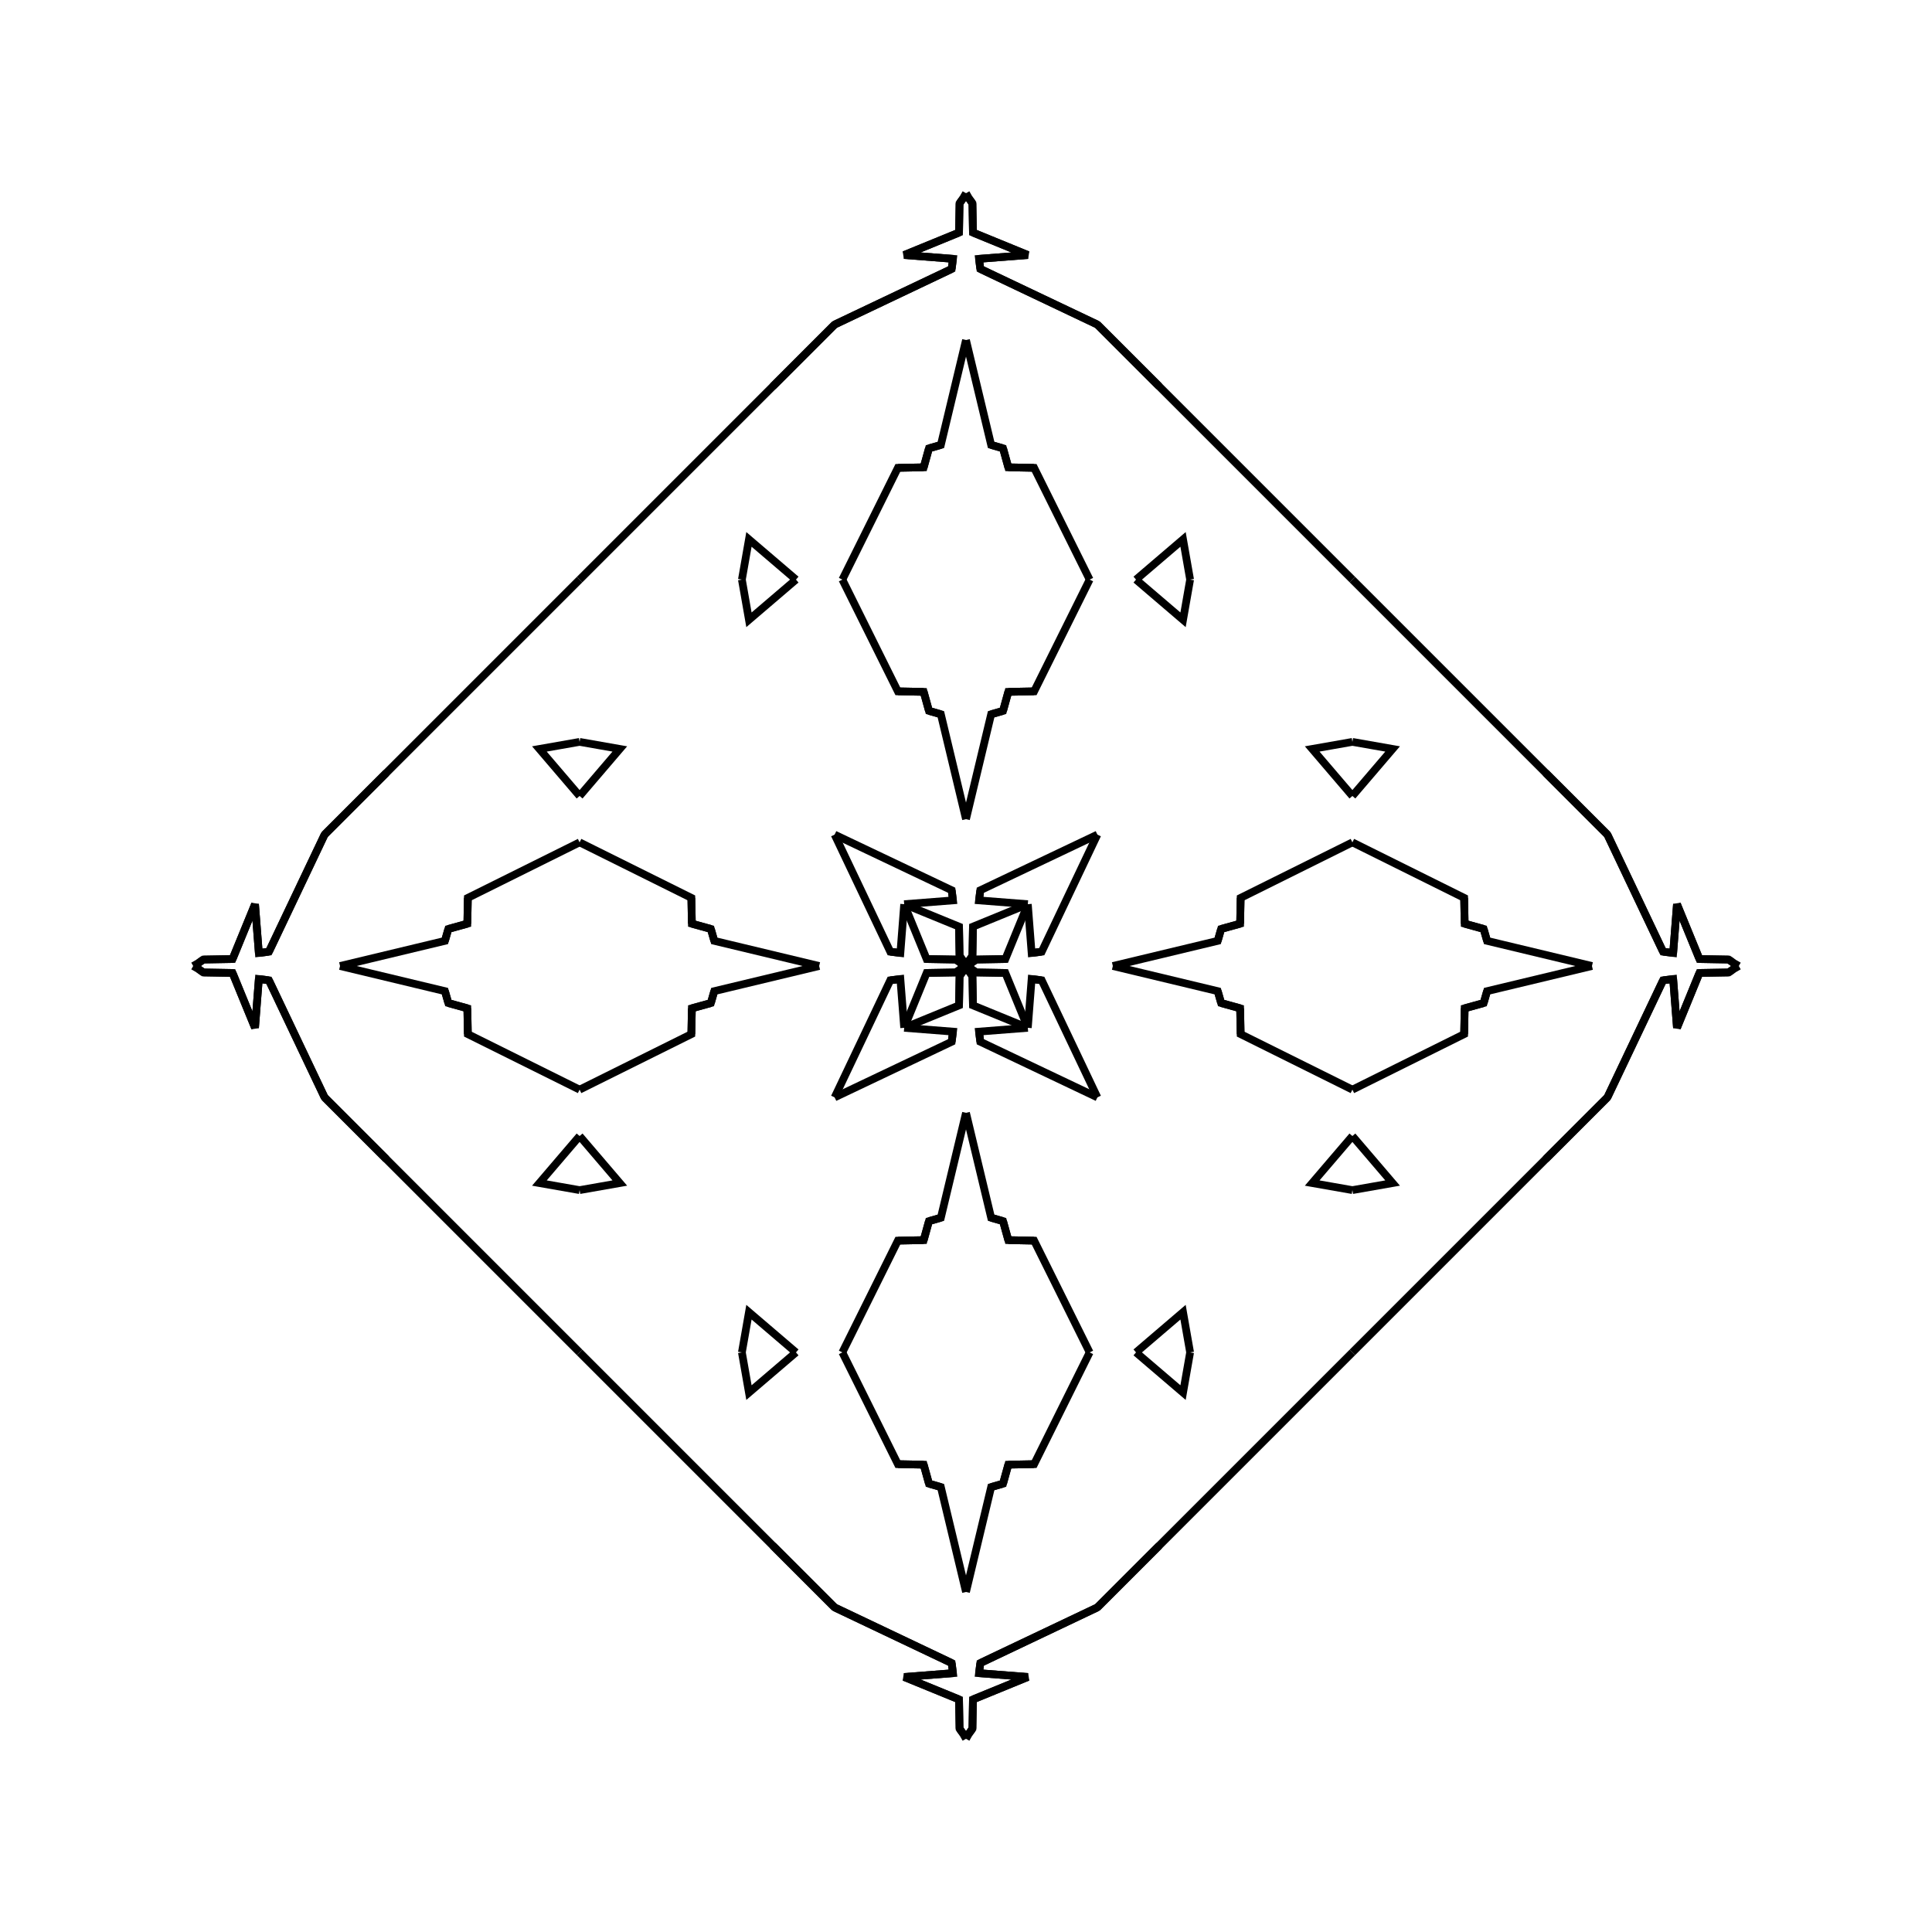
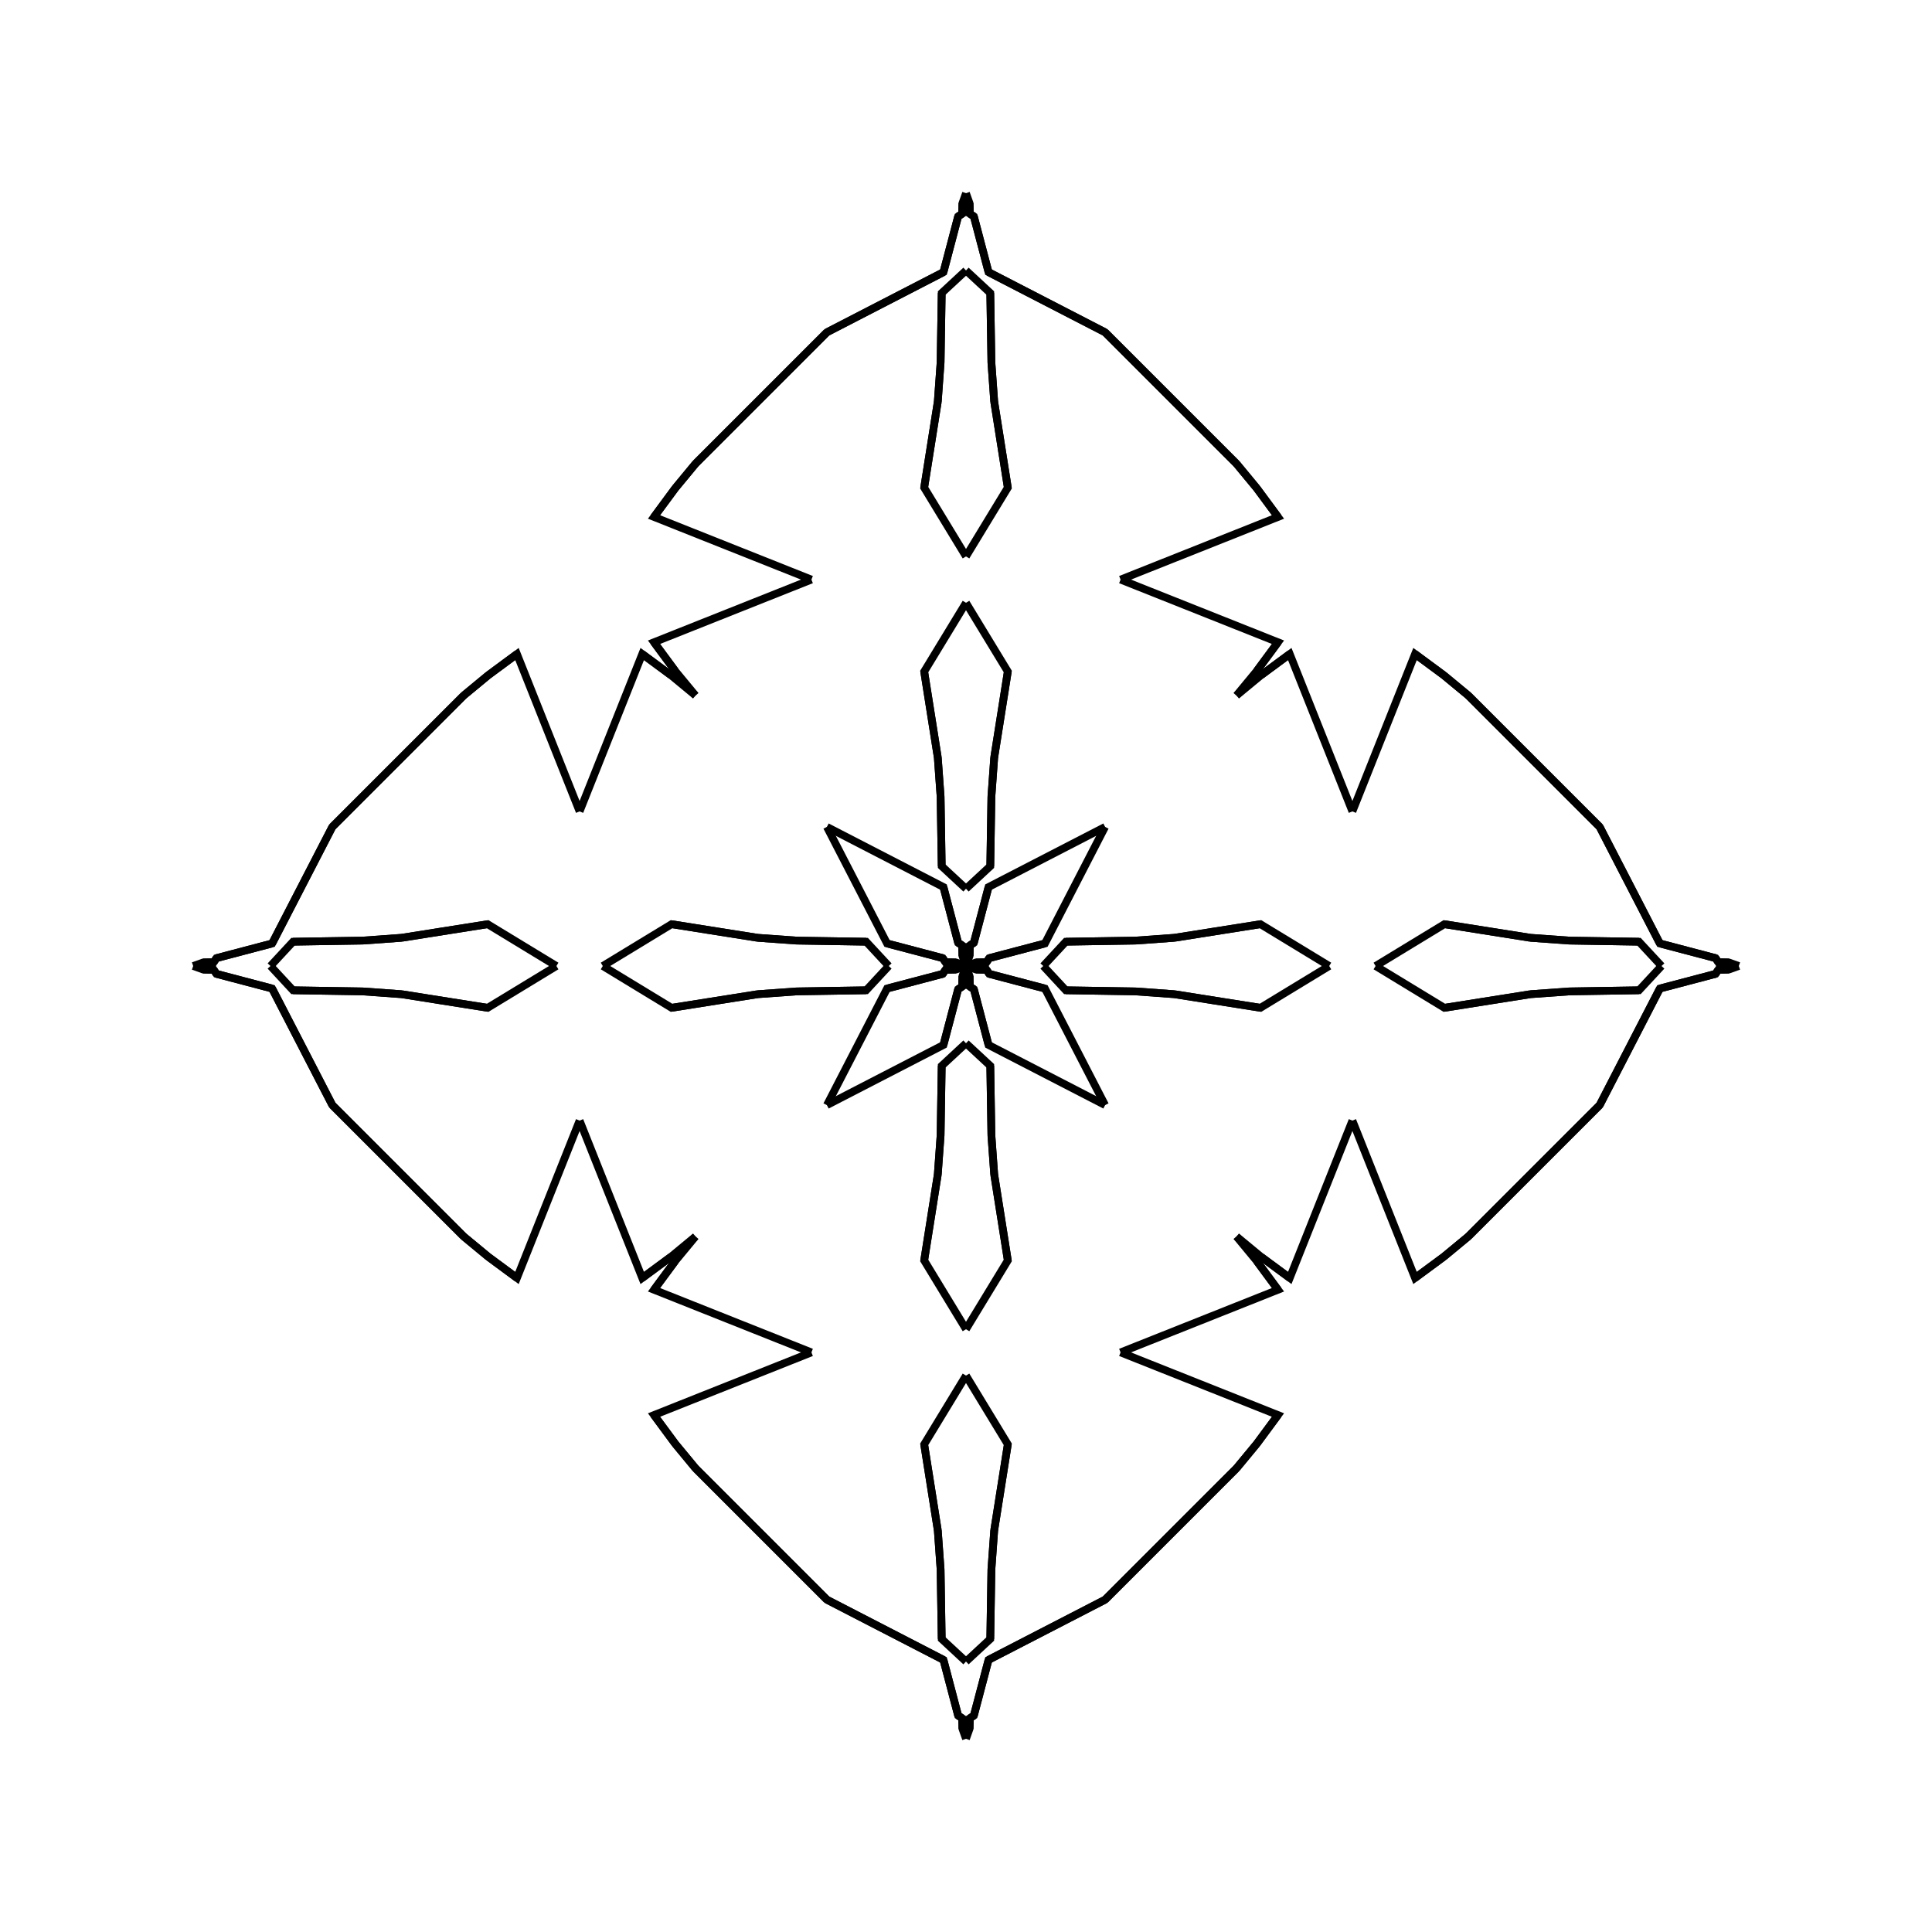
<svg xmlns="http://www.w3.org/2000/svg" width="250" height="250" viewBox="-125.0 -125.0 250 250">
  <defs>
</defs>
-   <path d="M19.0,-0.0 L32.573,-3.254 L33.016,-4.794" fill-opacity="0" stroke="black" stroke-width="1" />
-   <path d="M19.0,-0.0 L32.573,3.254 L33.016,4.794" fill-opacity="0" stroke="black" stroke-width="1" />
-   <path d="M32.573,-3.254 L33.016,-4.794 L35.473,-5.474" fill-opacity="0" stroke="black" stroke-width="1" />
-   <path d="M32.573,3.254 L33.016,4.794 L35.473,5.474" fill-opacity="0" stroke="black" stroke-width="1" />
-   <path d="M33.016,-4.794 L35.473,-5.474 L35.539,-8.816" fill-opacity="0" stroke="black" stroke-width="1" />
-   <path d="M33.016,4.794 L35.473,5.474 L35.539,8.816" fill-opacity="0" stroke="black" stroke-width="1" />
-   <path d="M35.473,-5.474 L35.539,-8.816 L50.0,-16.0" fill-opacity="0" stroke="black" stroke-width="1" />
-   <path d="M35.473,5.474 L35.539,8.816 L50.0,16.0" fill-opacity="0" stroke="black" stroke-width="1" />
-   <path d="M50.0,-22.0 L44.797,-28.086 L50.0,-29.0" fill-opacity="0" stroke="black" stroke-width="1" />
-   <path d="M50.0,22.0 L44.797,28.086 L50.0,29.0" fill-opacity="0" stroke="black" stroke-width="1" />
-   <path d="M50.0,50.0 L25.0,75.0 L17.0,83.0" fill-opacity="0" stroke="black" stroke-width="1" />
-   <path d="M50.0,-50.0 L25.0,-75.0 L17.0,-83.0" fill-opacity="0" stroke="black" stroke-width="1" />
-   <path d="M25.0,75.0 L17.0,83.0 L1.853,90.199" fill-opacity="0" stroke="black" stroke-width="1" />
-   <path d="M25.0,-75.0 L17.0,-83.0 L1.853,-90.199" fill-opacity="0" stroke="black" stroke-width="1" />
-   <path d="M17.0,-17.0 L9.801,-1.853 L8.492,-1.685" fill-opacity="0" stroke="black" stroke-width="1" />
-   <path d="M17.0,17.0 L9.801,1.853 L8.492,1.685" fill-opacity="0" stroke="black" stroke-width="1" />
-   <path d="M9.801,-1.853 L8.492,-1.685 L8.0,-8.0" fill-opacity="0" stroke="black" stroke-width="1" />
-   <path d="M9.801,1.853 L8.492,1.685 L8.0,8.0" fill-opacity="0" stroke="black" stroke-width="1" />
-   <path d="M1.685,91.508 L8.0,92.0 L0.901,94.906" fill-opacity="0" stroke="black" stroke-width="1" />
-   <path d="M1.685,-91.508 L8.0,-92.0 L0.901,-94.906" fill-opacity="0" stroke="black" stroke-width="1" />
-   <path d="M8.0,-8.0 L5.094,-0.901 L1.306,-0.834" fill-opacity="0" stroke="black" stroke-width="1" />
-   <path d="M8.0,8.0 L5.094,0.901 L1.306,0.834" fill-opacity="0" stroke="black" stroke-width="1" />
-   <path d="M5.094,-0.901 L1.306,-0.834 L0.731,-0.421" fill-opacity="0" stroke="black" stroke-width="1" />
-   <path d="M5.094,0.901 L1.306,0.834 L0.731,0.421" fill-opacity="0" stroke="black" stroke-width="1" />
-   <path d="M1.306,-0.834 L0.731,-0.421 L0.0,-0.0" fill-opacity="0" stroke="black" stroke-width="1" />
-   <path d="M1.306,0.834 L0.731,0.421 L0.0,-0.0" fill-opacity="0" stroke="black" stroke-width="1" />
-   <path d="M-19.0,-0.0 L-32.573,-3.254 L-33.016,-4.794" fill-opacity="0" stroke="black" stroke-width="1" />
-   <path d="M-19.0,-0.0 L-32.573,3.254 L-33.016,4.794" fill-opacity="0" stroke="black" stroke-width="1" />
-   <path d="M-32.573,-3.254 L-33.016,-4.794 L-35.473,-5.474" fill-opacity="0" stroke="black" stroke-width="1" />
-   <path d="M-32.573,3.254 L-33.016,4.794 L-35.473,5.474" fill-opacity="0" stroke="black" stroke-width="1" />
-   <path d="M-33.016,-4.794 L-35.473,-5.474 L-35.539,-8.816" fill-opacity="0" stroke="black" stroke-width="1" />
-   <path d="M-33.016,4.794 L-35.473,5.474 L-35.539,8.816" fill-opacity="0" stroke="black" stroke-width="1" />
-   <path d="M-35.473,-5.474 L-35.539,-8.816 L-50.0,-16.0" fill-opacity="0" stroke="black" stroke-width="1" />
-   <path d="M-35.473,5.474 L-35.539,8.816 L-50.0,16.0" fill-opacity="0" stroke="black" stroke-width="1" />
-   <path d="M-50.0,-22.0 L-44.797,-28.086 L-50.0,-29.0" fill-opacity="0" stroke="black" stroke-width="1" />
-   <path d="M-50.0,22.0 L-44.797,28.086 L-50.0,29.0" fill-opacity="0" stroke="black" stroke-width="1" />
-   <path d="M-50.0,50.0 L-25.0,75.0 L-17.0,83.0" fill-opacity="0" stroke="black" stroke-width="1" />
-   <path d="M-50.0,-50.0 L-25.0,-75.0 L-17.0,-83.0" fill-opacity="0" stroke="black" stroke-width="1" />
-   <path d="M-25.0,75.0 L-17.0,83.0 L-1.853,90.199" fill-opacity="0" stroke="black" stroke-width="1" />
-   <path d="M-25.0,-75.0 L-17.0,-83.0 L-1.853,-90.199" fill-opacity="0" stroke="black" stroke-width="1" />
-   <path d="M-17.0,-17.0 L-9.801,-1.853 L-8.492,-1.685" fill-opacity="0" stroke="black" stroke-width="1" />
-   <path d="M-17.0,17.0 L-9.801,1.853 L-8.492,1.685" fill-opacity="0" stroke="black" stroke-width="1" />
-   <path d="M-9.801,-1.853 L-8.492,-1.685 L-8.0,-8.0" fill-opacity="0" stroke="black" stroke-width="1" />
-   <path d="M-9.801,1.853 L-8.492,1.685 L-8.0,8.0" fill-opacity="0" stroke="black" stroke-width="1" />
-   <path d="M-1.685,91.508 L-8.0,92.0 L-0.901,94.906" fill-opacity="0" stroke="black" stroke-width="1" />
-   <path d="M-1.685,-91.508 L-8.0,-92.0 L-0.901,-94.906" fill-opacity="0" stroke="black" stroke-width="1" />
-   <path d="M-8.0,-8.0 L-5.094,-0.901 L-1.306,-0.834" fill-opacity="0" stroke="black" stroke-width="1" />
-   <path d="M-8.0,8.0 L-5.094,0.901 L-1.306,0.834" fill-opacity="0" stroke="black" stroke-width="1" />
-   <path d="M-5.094,-0.901 L-1.306,-0.834 L-0.731,-0.421" fill-opacity="0" stroke="black" stroke-width="1" />
-   <path d="M-5.094,0.901 L-1.306,0.834 L-0.731,0.421" fill-opacity="0" stroke="black" stroke-width="1" />
-   <path d="M-1.306,-0.834 L-0.731,-0.421 L0.0,-0.0" fill-opacity="0" stroke="black" stroke-width="1" />
-   <path d="M-1.306,0.834 L-0.731,0.421 L0.0,-0.0" fill-opacity="0" stroke="black" stroke-width="1" />
-   <path d="M81.0,-0.0 L67.427,3.254 L66.984,4.794" fill-opacity="0" stroke="black" stroke-width="1" />
-   <path d="M81.0,-0.0 L67.427,-3.254 L66.984,-4.794" fill-opacity="0" stroke="black" stroke-width="1" />
-   <path d="M67.427,3.254 L66.984,4.794 L64.527,5.474" fill-opacity="0" stroke="black" stroke-width="1" />
-   <path d="M67.427,-3.254 L66.984,-4.794 L64.527,-5.474" fill-opacity="0" stroke="black" stroke-width="1" />
-   <path d="M66.984,4.794 L64.527,5.474 L64.461,8.816" fill-opacity="0" stroke="black" stroke-width="1" />
-   <path d="M66.984,-4.794 L64.527,-5.474 L64.461,-8.816" fill-opacity="0" stroke="black" stroke-width="1" />
-   <path d="M64.527,5.474 L64.461,8.816 L50.0,16.0" fill-opacity="0" stroke="black" stroke-width="1" />
-   <path d="M64.527,-5.474 L64.461,-8.816 L50.0,-16.0" fill-opacity="0" stroke="black" stroke-width="1" />
-   <path d="M50.0,22.0 L55.203,28.086 L50.0,29.0" fill-opacity="0" stroke="black" stroke-width="1" />
-   <path d="M50.0,-22.0 L55.203,-28.086 L50.0,-29.0" fill-opacity="0" stroke="black" stroke-width="1" />
-   <path d="M50.0,50.0 L75.0,25.0 L83.0,17.0" fill-opacity="0" stroke="black" stroke-width="1" />
-   <path d="M50.0,-50.0 L75.0,-25.0 L83.0,-17.0" fill-opacity="0" stroke="black" stroke-width="1" />
-   <path d="M75.0,25.0 L83.0,17.0 L90.199,1.853" fill-opacity="0" stroke="black" stroke-width="1" />
-   <path d="M75.0,-25.0 L83.0,-17.0 L90.199,-1.853" fill-opacity="0" stroke="black" stroke-width="1" />
-   <path d="M83.0,17.0 L90.199,1.853 L91.508,1.685" fill-opacity="0" stroke="black" stroke-width="1" />
-   <path d="M83.0,-17.0 L90.199,-1.853 L91.508,-1.685" fill-opacity="0" stroke="black" stroke-width="1" />
-   <path d="M90.199,1.853 L91.508,1.685 L92.0,8.0" fill-opacity="0" stroke="black" stroke-width="1" />
-   <path d="M90.199,-1.853 L91.508,-1.685 L92.0,-8.0" fill-opacity="0" stroke="black" stroke-width="1" />
-   <path d="M91.508,1.685 L92.0,8.0 L94.906,0.901" fill-opacity="0" stroke="black" stroke-width="1" />
-   <path d="M91.508,-1.685 L92.0,-8.0 L94.906,-0.901" fill-opacity="0" stroke="black" stroke-width="1" />
-   <path d="M92.0,8.0 L94.906,0.901 L98.694,0.834" fill-opacity="0" stroke="black" stroke-width="1" />
-   <path d="M92.0,-8.0 L94.906,-0.901 L98.694,-0.834" fill-opacity="0" stroke="black" stroke-width="1" />
-   <path d="M94.906,0.901 L98.694,0.834 L99.269,0.421" fill-opacity="0" stroke="black" stroke-width="1" />
-   <path d="M94.906,-0.901 L98.694,-0.834 L99.269,-0.421" fill-opacity="0" stroke="black" stroke-width="1" />
-   <path d="M98.694,0.834 L99.269,0.421 L100.0,-0.0" fill-opacity="0" stroke="black" stroke-width="1" />
-   <path d="M98.694,-0.834 L99.269,-0.421 L100.0,-0.0" fill-opacity="0" stroke="black" stroke-width="1" />
-   <path d="M0.0,-19.0 L3.254,-32.573 L4.794,-33.016" fill-opacity="0" stroke="black" stroke-width="1" />
-   <path d="M0.0,19.0 L3.254,32.573 L4.794,33.016" fill-opacity="0" stroke="black" stroke-width="1" />
-   <path d="M0.0,81.0 L3.254,67.427 L4.794,66.984" fill-opacity="0" stroke="black" stroke-width="1" />
-   <path d="M0.0,-81.0 L3.254,-67.427 L4.794,-66.984" fill-opacity="0" stroke="black" stroke-width="1" />
-   <path d="M3.254,-32.573 L4.794,-33.016 L5.474,-35.473" fill-opacity="0" stroke="black" stroke-width="1" />
-   <path d="M3.254,32.573 L4.794,33.016 L5.474,35.473" fill-opacity="0" stroke="black" stroke-width="1" />
-   <path d="M3.254,67.427 L4.794,66.984 L5.474,64.527" fill-opacity="0" stroke="black" stroke-width="1" />
-   <path d="M3.254,-67.427 L4.794,-66.984 L5.474,-64.527" fill-opacity="0" stroke="black" stroke-width="1" />
-   <path d="M4.794,-33.016 L5.474,-35.473 L8.816,-35.539" fill-opacity="0" stroke="black" stroke-width="1" />
-   <path d="M4.794,33.016 L5.474,35.473 L8.816,35.539" fill-opacity="0" stroke="black" stroke-width="1" />
-   <path d="M4.794,66.984 L5.474,64.527 L8.816,64.461" fill-opacity="0" stroke="black" stroke-width="1" />
-   <path d="M4.794,-66.984 L5.474,-64.527 L8.816,-64.461" fill-opacity="0" stroke="black" stroke-width="1" />
-   <path d="M5.474,-35.473 L8.816,-35.539 L16.0,-50.0" fill-opacity="0" stroke="black" stroke-width="1" />
-   <path d="M5.474,35.473 L8.816,35.539 L16.0,50.0" fill-opacity="0" stroke="black" stroke-width="1" />
-   <path d="M5.474,64.527 L8.816,64.461 L16.0,50.0" fill-opacity="0" stroke="black" stroke-width="1" />
-   <path d="M5.474,-64.527 L8.816,-64.461 L16.0,-50.0" fill-opacity="0" stroke="black" stroke-width="1" />
-   <path d="M22.0,-50.0 L28.086,-44.797 L29.0,-50.0" fill-opacity="0" stroke="black" stroke-width="1" />
-   <path d="M22.0,50.0 L28.086,44.797 L29.0,50.0" fill-opacity="0" stroke="black" stroke-width="1" />
-   <path d="M22.0,50.0 L28.086,55.203 L29.0,50.0" fill-opacity="0" stroke="black" stroke-width="1" />
-   <path d="M22.0,-50.0 L28.086,-55.203 L29.0,-50.0" fill-opacity="0" stroke="black" stroke-width="1" />
-   <path d="M17.0,-17.0 L1.853,-9.801 L1.685,-8.492" fill-opacity="0" stroke="black" stroke-width="1" />
-   <path d="M17.0,17.0 L1.853,9.801 L1.685,8.492" fill-opacity="0" stroke="black" stroke-width="1" />
-   <path d="M17.0,83.0 L1.853,90.199 L1.685,91.508" fill-opacity="0" stroke="black" stroke-width="1" />
-   <path d="M17.0,-83.0 L1.853,-90.199 L1.685,-91.508" fill-opacity="0" stroke="black" stroke-width="1" />
-   <path d="M1.853,-9.801 L1.685,-8.492 L8.0,-8.0" fill-opacity="0" stroke="black" stroke-width="1" />
-   <path d="M1.853,9.801 L1.685,8.492 L8.0,8.0" fill-opacity="0" stroke="black" stroke-width="1" />
-   <path d="M1.853,90.199 L1.685,91.508 L8.0,92.0" fill-opacity="0" stroke="black" stroke-width="1" />
-   <path d="M1.853,-90.199 L1.685,-91.508 L8.0,-92.0" fill-opacity="0" stroke="black" stroke-width="1" />
-   <path d="M8.0,-8.0 L0.901,-5.094 L0.834,-1.306" fill-opacity="0" stroke="black" stroke-width="1" />
-   <path d="M8.0,8.0 L0.901,5.094 L0.834,1.306" fill-opacity="0" stroke="black" stroke-width="1" />
-   <path d="M8.0,92.0 L0.901,94.906 L0.834,98.694" fill-opacity="0" stroke="black" stroke-width="1" />
-   <path d="M8.0,-92.0 L0.901,-94.906 L0.834,-98.694" fill-opacity="0" stroke="black" stroke-width="1" />
-   <path d="M0.901,-5.094 L0.834,-1.306 L0.421,-0.731" fill-opacity="0" stroke="black" stroke-width="1" />
-   <path d="M0.901,5.094 L0.834,1.306 L0.421,0.731" fill-opacity="0" stroke="black" stroke-width="1" />
-   <path d="M0.901,94.906 L0.834,98.694 L0.421,99.269" fill-opacity="0" stroke="black" stroke-width="1" />
-   <path d="M0.901,-94.906 L0.834,-98.694 L0.421,-99.269" fill-opacity="0" stroke="black" stroke-width="1" />
-   <path d="M0.834,-1.306 L0.421,-0.731 L0.0,-0.0" fill-opacity="0" stroke="black" stroke-width="1" />
-   <path d="M0.834,1.306 L0.421,0.731 L0.0,-0.0" fill-opacity="0" stroke="black" stroke-width="1" />
-   <path d="M0.834,98.694 L0.421,99.269 L0.0,100.0" fill-opacity="0" stroke="black" stroke-width="1" />
-   <path d="M0.834,-98.694 L0.421,-99.269 L0.0,-100.0" fill-opacity="0" stroke="black" stroke-width="1" />
-   <path d="M0.0,81.0 L-3.254,67.427 L-4.794,66.984" fill-opacity="0" stroke="black" stroke-width="1" />
-   <path d="M0.0,-19.0 L-3.254,-32.573 L-4.794,-33.016" fill-opacity="0" stroke="black" stroke-width="1" />
-   <path d="M0.0,19.0 L-3.254,32.573 L-4.794,33.016" fill-opacity="0" stroke="black" stroke-width="1" />
-   <path d="M0.0,-81.0 L-3.254,-67.427 L-4.794,-66.984" fill-opacity="0" stroke="black" stroke-width="1" />
-   <path d="M-3.254,67.427 L-4.794,66.984 L-5.474,64.527" fill-opacity="0" stroke="black" stroke-width="1" />
-   <path d="M-3.254,-32.573 L-4.794,-33.016 L-5.474,-35.473" fill-opacity="0" stroke="black" stroke-width="1" />
-   <path d="M-3.254,32.573 L-4.794,33.016 L-5.474,35.473" fill-opacity="0" stroke="black" stroke-width="1" />
-   <path d="M-3.254,-67.427 L-4.794,-66.984 L-5.474,-64.527" fill-opacity="0" stroke="black" stroke-width="1" />
-   <path d="M-4.794,66.984 L-5.474,64.527 L-8.816,64.461" fill-opacity="0" stroke="black" stroke-width="1" />
-   <path d="M-4.794,-33.016 L-5.474,-35.473 L-8.816,-35.539" fill-opacity="0" stroke="black" stroke-width="1" />
-   <path d="M-4.794,33.016 L-5.474,35.473 L-8.816,35.539" fill-opacity="0" stroke="black" stroke-width="1" />
-   <path d="M-4.794,-66.984 L-5.474,-64.527 L-8.816,-64.461" fill-opacity="0" stroke="black" stroke-width="1" />
-   <path d="M-5.474,64.527 L-8.816,64.461 L-16.0,50.0" fill-opacity="0" stroke="black" stroke-width="1" />
-   <path d="M-5.474,-35.473 L-8.816,-35.539 L-16.0,-50.0" fill-opacity="0" stroke="black" stroke-width="1" />
-   <path d="M-5.474,35.473 L-8.816,35.539 L-16.0,50.0" fill-opacity="0" stroke="black" stroke-width="1" />
-   <path d="M-5.474,-64.527 L-8.816,-64.461 L-16.0,-50.0" fill-opacity="0" stroke="black" stroke-width="1" />
-   <path d="M-22.0,50.0 L-28.086,55.203 L-29.0,50.0" fill-opacity="0" stroke="black" stroke-width="1" />
-   <path d="M-22.0,-50.0 L-28.086,-44.797 L-29.0,-50.0" fill-opacity="0" stroke="black" stroke-width="1" />
-   <path d="M-22.0,50.0 L-28.086,44.797 L-29.0,50.0" fill-opacity="0" stroke="black" stroke-width="1" />
-   <path d="M-22.0,-50.0 L-28.086,-55.203 L-29.0,-50.0" fill-opacity="0" stroke="black" stroke-width="1" />
-   <path d="M-17.0,83.0 L-1.853,90.199 L-1.685,91.508" fill-opacity="0" stroke="black" stroke-width="1" />
-   <path d="M-17.0,-17.0 L-1.853,-9.801 L-1.685,-8.492" fill-opacity="0" stroke="black" stroke-width="1" />
-   <path d="M-17.0,17.0 L-1.853,9.801 L-1.685,8.492" fill-opacity="0" stroke="black" stroke-width="1" />
-   <path d="M-17.0,-83.0 L-1.853,-90.199 L-1.685,-91.508" fill-opacity="0" stroke="black" stroke-width="1" />
-   <path d="M-1.853,90.199 L-1.685,91.508 L-8.0,92.0" fill-opacity="0" stroke="black" stroke-width="1" />
-   <path d="M-1.853,-9.801 L-1.685,-8.492 L-8.0,-8.0" fill-opacity="0" stroke="black" stroke-width="1" />
-   <path d="M-1.853,9.801 L-1.685,8.492 L-8.0,8.0" fill-opacity="0" stroke="black" stroke-width="1" />
-   <path d="M-1.853,-90.199 L-1.685,-91.508 L-8.0,-92.0" fill-opacity="0" stroke="black" stroke-width="1" />
-   <path d="M-8.0,92.0 L-0.901,94.906 L-0.834,98.694" fill-opacity="0" stroke="black" stroke-width="1" />
-   <path d="M-8.0,-8.0 L-0.901,-5.094 L-0.834,-1.306" fill-opacity="0" stroke="black" stroke-width="1" />
-   <path d="M-8.0,8.0 L-0.901,5.094 L-0.834,1.306" fill-opacity="0" stroke="black" stroke-width="1" />
-   <path d="M-8.0,-92.0 L-0.901,-94.906 L-0.834,-98.694" fill-opacity="0" stroke="black" stroke-width="1" />
-   <path d="M-0.901,94.906 L-0.834,98.694 L-0.421,99.269" fill-opacity="0" stroke="black" stroke-width="1" />
-   <path d="M-0.901,-5.094 L-0.834,-1.306 L-0.421,-0.731" fill-opacity="0" stroke="black" stroke-width="1" />
-   <path d="M-0.901,5.094 L-0.834,1.306 L-0.421,0.731" fill-opacity="0" stroke="black" stroke-width="1" />
-   <path d="M-0.901,-94.906 L-0.834,-98.694 L-0.421,-99.269" fill-opacity="0" stroke="black" stroke-width="1" />
-   <path d="M-0.834,98.694 L-0.421,99.269 L0.0,100.0" fill-opacity="0" stroke="black" stroke-width="1" />
-   <path d="M-0.834,-1.306 L-0.421,-0.731 L0.0,-0.0" fill-opacity="0" stroke="black" stroke-width="1" />
-   <path d="M-0.834,1.306 L-0.421,0.731 L0.0,-0.0" fill-opacity="0" stroke="black" stroke-width="1" />
-   <path d="M-0.834,-98.694 L-0.421,-99.269 L0.0,-100.0" fill-opacity="0" stroke="black" stroke-width="1" />
-   <path d="M-81.0,-0.0 L-67.427,-3.254 L-66.984,-4.794" fill-opacity="0" stroke="black" stroke-width="1" />
-   <path d="M-81.0,-0.0 L-67.427,3.254 L-66.984,4.794" fill-opacity="0" stroke="black" stroke-width="1" />
-   <path d="M-67.427,-3.254 L-66.984,-4.794 L-64.527,-5.474" fill-opacity="0" stroke="black" stroke-width="1" />
-   <path d="M-67.427,3.254 L-66.984,4.794 L-64.527,5.474" fill-opacity="0" stroke="black" stroke-width="1" />
-   <path d="M-66.984,-4.794 L-64.527,-5.474 L-64.461,-8.816" fill-opacity="0" stroke="black" stroke-width="1" />
-   <path d="M-66.984,4.794 L-64.527,5.474 L-64.461,8.816" fill-opacity="0" stroke="black" stroke-width="1" />
-   <path d="M-64.527,-5.474 L-64.461,-8.816 L-50.0,-16.0" fill-opacity="0" stroke="black" stroke-width="1" />
-   <path d="M-64.527,5.474 L-64.461,8.816 L-50.0,16.0" fill-opacity="0" stroke="black" stroke-width="1" />
-   <path d="M-50.0,-22.0 L-55.203,-28.086 L-50.0,-29.0" fill-opacity="0" stroke="black" stroke-width="1" />
-   <path d="M-50.0,22.0 L-55.203,28.086 L-50.0,29.0" fill-opacity="0" stroke="black" stroke-width="1" />
-   <path d="M-50.0,-50.0 L-75.0,-25.0 L-83.0,-17.0" fill-opacity="0" stroke="black" stroke-width="1" />
-   <path d="M-50.0,50.0 L-75.0,25.0 L-83.0,17.0" fill-opacity="0" stroke="black" stroke-width="1" />
-   <path d="M-75.0,-25.0 L-83.0,-17.0 L-90.199,-1.853" fill-opacity="0" stroke="black" stroke-width="1" />
-   <path d="M-75.0,25.0 L-83.0,17.0 L-90.199,1.853" fill-opacity="0" stroke="black" stroke-width="1" />
-   <path d="M-83.0,-17.0 L-90.199,-1.853 L-91.508,-1.685" fill-opacity="0" stroke="black" stroke-width="1" />
-   <path d="M-83.0,17.0 L-90.199,1.853 L-91.508,1.685" fill-opacity="0" stroke="black" stroke-width="1" />
-   <path d="M-90.199,-1.853 L-91.508,-1.685 L-92.0,-8.0" fill-opacity="0" stroke="black" stroke-width="1" />
-   <path d="M-90.199,1.853 L-91.508,1.685 L-92.0,8.0" fill-opacity="0" stroke="black" stroke-width="1" />
-   <path d="M-91.508,-1.685 L-92.0,-8.0 L-94.906,-0.901" fill-opacity="0" stroke="black" stroke-width="1" />
-   <path d="M-91.508,1.685 L-92.0,8.0 L-94.906,0.901" fill-opacity="0" stroke="black" stroke-width="1" />
-   <path d="M-92.0,-8.0 L-94.906,-0.901 L-98.694,-0.834" fill-opacity="0" stroke="black" stroke-width="1" />
-   <path d="M-92.0,8.0 L-94.906,0.901 L-98.694,0.834" fill-opacity="0" stroke="black" stroke-width="1" />
-   <path d="M-94.906,-0.901 L-98.694,-0.834 L-99.269,-0.421" fill-opacity="0" stroke="black" stroke-width="1" />
-   <path d="M-94.906,0.901 L-98.694,0.834 L-99.269,0.421" fill-opacity="0" stroke="black" stroke-width="1" />
-   <path d="M-98.694,-0.834 L-99.269,-0.421 L-100.0,-0.0" fill-opacity="0" stroke="black" stroke-width="1" />
-   <path d="M-98.694,0.834 L-99.269,0.421 L-100.0,-0.0" fill-opacity="0" stroke="black" stroke-width="1" />
+   <path d="M10.0,-0.0 L12.916,-3.143 L21.926,-3.288" fill-opacity="0" stroke="black" stroke-width="1" />
+   <path d="M10.0,-0.0 L12.916,3.143 L21.926,3.288" fill-opacity="0" stroke="black" stroke-width="1" />
+   <path d="M12.916,-3.143 L21.926,-3.288 L26.975,-3.651" fill-opacity="0" stroke="black" stroke-width="1" />
+   <path d="M12.916,3.143 L21.926,3.288 L26.975,3.651" fill-opacity="0" stroke="black" stroke-width="1" />
+   <path d="M21.926,-3.288 L26.975,-3.651 L38.101,-5.411" fill-opacity="0" stroke="black" stroke-width="1" />
+   <path d="M21.926,3.288 L26.975,3.651 L38.101,5.411" fill-opacity="0" stroke="black" stroke-width="1" />
+   <path d="M26.975,-3.651 L38.101,-5.411 L47.0,-0.0" fill-opacity="0" stroke="black" stroke-width="1" />
+   <path d="M26.975,3.651 L38.101,5.411 L47.0,-0.0" fill-opacity="0" stroke="black" stroke-width="1" />
+   <path d="M50.0,-20.0 L41.894,-40.371 L38.173,-37.623" fill-opacity="0" stroke="black" stroke-width="1" />
+   <path d="M50.0,20.0 L41.894,40.371 L38.173,37.623" fill-opacity="0" stroke="black" stroke-width="1" />
+   <path d="M41.894,-40.371 L38.173,-37.623 L35.0,-35.0" fill-opacity="0" stroke="black" stroke-width="1" />
+   <path d="M41.894,40.371 L38.173,37.623 L35.0,35.0" fill-opacity="0" stroke="black" stroke-width="1" />
+   <path d="M37.623,61.827 L35.0,65.0 L34.0,66.0" fill-opacity="0" stroke="black" stroke-width="1" />
+   <path d="M37.623,-61.827 L35.0,-65.0 L34.0,-66.0" fill-opacity="0" stroke="black" stroke-width="1" />
+   <path d="M35.0,65.0 L34.0,66.0 L18.0,82.0" fill-opacity="0" stroke="black" stroke-width="1" />
+   <path d="M35.0,-65.0 L34.0,-66.0 L18.0,-82.0" fill-opacity="0" stroke="black" stroke-width="1" />
+   <path d="M34.0,66.0 L18.0,82.0 L2.917,89.784" fill-opacity="0" stroke="black" stroke-width="1" />
+   <path d="M34.0,-66.0 L18.0,-82.0 L2.917,-89.784" fill-opacity="0" stroke="black" stroke-width="1" />
+   <path d="M18.0,-18.0 L10.216,-2.917 L3.002,-1.017" fill-opacity="0" stroke="black" stroke-width="1" />
+   <path d="M18.0,18.0 L10.216,2.917 L3.002,1.017" fill-opacity="0" stroke="black" stroke-width="1" />
+   <path d="M10.216,-2.917 L3.002,-1.017 L2.663,-0.495" fill-opacity="0" stroke="black" stroke-width="1" />
+   <path d="M10.216,2.917 L3.002,1.017 L2.663,0.495" fill-opacity="0" stroke="black" stroke-width="1" />
+   <path d="M3.002,-1.017 L2.663,-0.495 L1.303,-0.465" fill-opacity="0" stroke="black" stroke-width="1" />
+   <path d="M3.002,1.017 L2.663,0.495 L1.303,0.465" fill-opacity="0" stroke="black" stroke-width="1" />
+   <path d="M2.663,-0.495 L1.303,-0.465 L0.0,-0.0" fill-opacity="0" stroke="black" stroke-width="1" />
+   <path d="M2.663,0.495 L1.303,0.465 L0.0,-0.0" fill-opacity="0" stroke="black" stroke-width="1" />
+   <path d="M-10.0,-0.0 L-12.916,-3.143 L-21.926,-3.288" fill-opacity="0" stroke="black" stroke-width="1" />
+   <path d="M-10.0,-0.0 L-12.916,3.143 L-21.926,3.288" fill-opacity="0" stroke="black" stroke-width="1" />
+   <path d="M-12.916,-3.143 L-21.926,-3.288 L-26.975,-3.651" fill-opacity="0" stroke="black" stroke-width="1" />
+   <path d="M-12.916,3.143 L-21.926,3.288 L-26.975,3.651" fill-opacity="0" stroke="black" stroke-width="1" />
+   <path d="M-21.926,-3.288 L-26.975,-3.651 L-38.101,-5.411" fill-opacity="0" stroke="black" stroke-width="1" />
+   <path d="M-21.926,3.288 L-26.975,3.651 L-38.101,5.411" fill-opacity="0" stroke="black" stroke-width="1" />
+   <path d="M-26.975,-3.651 L-38.101,-5.411 L-47.0,-0.0" fill-opacity="0" stroke="black" stroke-width="1" />
+   <path d="M-26.975,3.651 L-38.101,5.411 L-47.0,-0.0" fill-opacity="0" stroke="black" stroke-width="1" />
+   <path d="M-50.0,-20.0 L-41.894,-40.371 L-38.173,-37.623" fill-opacity="0" stroke="black" stroke-width="1" />
+   <path d="M-50.0,20.0 L-41.894,40.371 L-38.173,37.623" fill-opacity="0" stroke="black" stroke-width="1" />
+   <path d="M-41.894,-40.371 L-38.173,-37.623 L-35.0,-35.0" fill-opacity="0" stroke="black" stroke-width="1" />
+   <path d="M-41.894,40.371 L-38.173,37.623 L-35.0,35.0" fill-opacity="0" stroke="black" stroke-width="1" />
+   <path d="M-37.623,61.827 L-35.0,65.0 L-34.0,66.0" fill-opacity="0" stroke="black" stroke-width="1" />
+   <path d="M-37.623,-61.827 L-35.0,-65.0 L-34.0,-66.0" fill-opacity="0" stroke="black" stroke-width="1" />
+   <path d="M-35.0,65.0 L-34.0,66.0 L-18.0,82.0" fill-opacity="0" stroke="black" stroke-width="1" />
+   <path d="M-35.0,-65.0 L-34.0,-66.0 L-18.0,-82.0" fill-opacity="0" stroke="black" stroke-width="1" />
+   <path d="M-34.0,66.0 L-18.0,82.0 L-2.917,89.784" fill-opacity="0" stroke="black" stroke-width="1" />
+   <path d="M-34.0,-66.0 L-18.0,-82.0 L-2.917,-89.784" fill-opacity="0" stroke="black" stroke-width="1" />
+   <path d="M-18.0,-18.0 L-10.216,-2.917 L-3.002,-1.017" fill-opacity="0" stroke="black" stroke-width="1" />
+   <path d="M-18.0,18.0 L-10.216,2.917 L-3.002,1.017" fill-opacity="0" stroke="black" stroke-width="1" />
+   <path d="M-10.216,-2.917 L-3.002,-1.017 L-2.663,-0.495" fill-opacity="0" stroke="black" stroke-width="1" />
+   <path d="M-10.216,2.917 L-3.002,1.017 L-2.663,0.495" fill-opacity="0" stroke="black" stroke-width="1" />
+   <path d="M-3.002,-1.017 L-2.663,-0.495 L-1.303,-0.465" fill-opacity="0" stroke="black" stroke-width="1" />
+   <path d="M-3.002,1.017 L-2.663,0.495 L-1.303,0.465" fill-opacity="0" stroke="black" stroke-width="1" />
+   <path d="M-2.663,-0.495 L-1.303,-0.465 L0.0,-0.0" fill-opacity="0" stroke="black" stroke-width="1" />
+   <path d="M-2.663,0.495 L-1.303,0.465 L0.0,-0.0" fill-opacity="0" stroke="black" stroke-width="1" />
+   <path d="M90.0,-0.0 L87.084,3.143 L78.074,3.288" fill-opacity="0" stroke="black" stroke-width="1" />
+   <path d="M90.0,-0.0 L87.084,-3.143 L78.074,-3.288" fill-opacity="0" stroke="black" stroke-width="1" />
+   <path d="M87.084,3.143 L78.074,3.288 L73.025,3.651" fill-opacity="0" stroke="black" stroke-width="1" />
+   <path d="M87.084,-3.143 L78.074,-3.288 L73.025,-3.651" fill-opacity="0" stroke="black" stroke-width="1" />
+   <path d="M78.074,3.288 L73.025,3.651 L61.899,5.411" fill-opacity="0" stroke="black" stroke-width="1" />
+   <path d="M78.074,-3.288 L73.025,-3.651 L61.899,-5.411" fill-opacity="0" stroke="black" stroke-width="1" />
+   <path d="M73.025,3.651 L61.899,5.411 L53.0,-0.0" fill-opacity="0" stroke="black" stroke-width="1" />
+   <path d="M73.025,-3.651 L61.899,-5.411 L53.0,-0.0" fill-opacity="0" stroke="black" stroke-width="1" />
+   <path d="M50.0,20.0 L58.106,40.371 L61.827,37.623" fill-opacity="0" stroke="black" stroke-width="1" />
+   <path d="M50.0,-20.0 L58.106,-40.371 L61.827,-37.623" fill-opacity="0" stroke="black" stroke-width="1" />
+   <path d="M58.106,40.371 L61.827,37.623 L65.0,35.0" fill-opacity="0" stroke="black" stroke-width="1" />
+   <path d="M58.106,-40.371 L61.827,-37.623 L65.0,-35.0" fill-opacity="0" stroke="black" stroke-width="1" />
+   <path d="M61.827,37.623 L65.0,35.0 L66.0,34.0" fill-opacity="0" stroke="black" stroke-width="1" />
+   <path d="M61.827,-37.623 L65.0,-35.0 L66.0,-34.0" fill-opacity="0" stroke="black" stroke-width="1" />
+   <path d="M65.0,35.0 L66.0,34.0 L82.0,18.0" fill-opacity="0" stroke="black" stroke-width="1" />
+   <path d="M65.0,-35.0 L66.0,-34.0 L82.0,-18.0" fill-opacity="0" stroke="black" stroke-width="1" />
+   <path d="M66.0,34.0 L82.0,18.0 L89.784,2.917" fill-opacity="0" stroke="black" stroke-width="1" />
+   <path d="M66.0,-34.0 L82.0,-18.0 L89.784,-2.917" fill-opacity="0" stroke="black" stroke-width="1" />
+   <path d="M82.0,18.0 L89.784,2.917 L96.998,1.017" fill-opacity="0" stroke="black" stroke-width="1" />
+   <path d="M82.0,-18.0 L89.784,-2.917 L96.998,-1.017" fill-opacity="0" stroke="black" stroke-width="1" />
+   <path d="M89.784,2.917 L96.998,1.017 L97.337,0.495" fill-opacity="0" stroke="black" stroke-width="1" />
+   <path d="M89.784,-2.917 L96.998,-1.017 L97.337,-0.495" fill-opacity="0" stroke="black" stroke-width="1" />
+   <path d="M96.998,1.017 L97.337,0.495 L98.697,0.465" fill-opacity="0" stroke="black" stroke-width="1" />
+   <path d="M96.998,-1.017 L97.337,-0.495 L98.697,-0.465" fill-opacity="0" stroke="black" stroke-width="1" />
+   <path d="M97.337,0.495 L98.697,0.465 L100.0,-0.0" fill-opacity="0" stroke="black" stroke-width="1" />
+   <path d="M97.337,-0.495 L98.697,-0.465 L100.0,-0.0" fill-opacity="0" stroke="black" stroke-width="1" />
+   <path d="M0.0,-10.0 L3.143,-12.916 L3.288,-21.926" fill-opacity="0" stroke="black" stroke-width="1" />
+   <path d="M0.0,10.0 L3.143,12.916 L3.288,21.926" fill-opacity="0" stroke="black" stroke-width="1" />
+   <path d="M0.0,90.0 L3.143,87.084 L3.288,78.074" fill-opacity="0" stroke="black" stroke-width="1" />
+   <path d="M0.0,-90.0 L3.143,-87.084 L3.288,-78.074" fill-opacity="0" stroke="black" stroke-width="1" />
+   <path d="M3.143,-12.916 L3.288,-21.926 L3.651,-26.975" fill-opacity="0" stroke="black" stroke-width="1" />
+   <path d="M3.143,12.916 L3.288,21.926 L3.651,26.975" fill-opacity="0" stroke="black" stroke-width="1" />
+   <path d="M3.143,87.084 L3.288,78.074 L3.651,73.025" fill-opacity="0" stroke="black" stroke-width="1" />
+   <path d="M3.143,-87.084 L3.288,-78.074 L3.651,-73.025" fill-opacity="0" stroke="black" stroke-width="1" />
+   <path d="M3.288,-21.926 L3.651,-26.975 L5.411,-38.101" fill-opacity="0" stroke="black" stroke-width="1" />
+   <path d="M3.288,21.926 L3.651,26.975 L5.411,38.101" fill-opacity="0" stroke="black" stroke-width="1" />
+   <path d="M3.288,78.074 L3.651,73.025 L5.411,61.899" fill-opacity="0" stroke="black" stroke-width="1" />
+   <path d="M3.288,-78.074 L3.651,-73.025 L5.411,-61.899" fill-opacity="0" stroke="black" stroke-width="1" />
+   <path d="M3.651,-26.975 L5.411,-38.101 L0.0,-47.0" fill-opacity="0" stroke="black" stroke-width="1" />
+   <path d="M3.651,26.975 L5.411,38.101 L0.0,47.0" fill-opacity="0" stroke="black" stroke-width="1" />
+   <path d="M3.651,73.025 L5.411,61.899 L0.0,53.0" fill-opacity="0" stroke="black" stroke-width="1" />
+   <path d="M3.651,-73.025 L5.411,-61.899 L0.0,-53.0" fill-opacity="0" stroke="black" stroke-width="1" />
+   <path d="M20.0,-50.0 L40.371,-41.894 L37.623,-38.173" fill-opacity="0" stroke="black" stroke-width="1" />
+   <path d="M20.0,50.0 L40.371,41.894 L37.623,38.173" fill-opacity="0" stroke="black" stroke-width="1" />
+   <path d="M20.0,50.0 L40.371,58.106 L37.623,61.827" fill-opacity="0" stroke="black" stroke-width="1" />
+   <path d="M20.0,-50.0 L40.371,-58.106 L37.623,-61.827" fill-opacity="0" stroke="black" stroke-width="1" />
+   <path d="M40.371,-41.894 L37.623,-38.173 L35.0,-35.0" fill-opacity="0" stroke="black" stroke-width="1" />
+   <path d="M40.371,41.894 L37.623,38.173 L35.0,35.0" fill-opacity="0" stroke="black" stroke-width="1" />
+   <path d="M40.371,58.106 L37.623,61.827 L35.0,65.0" fill-opacity="0" stroke="black" stroke-width="1" />
+   <path d="M40.371,-58.106 L37.623,-61.827 L35.0,-65.0" fill-opacity="0" stroke="black" stroke-width="1" />
+   <path d="M18.0,-18.0 L2.917,-10.216 L1.017,-3.002" fill-opacity="0" stroke="black" stroke-width="1" />
+   <path d="M18.0,18.0 L2.917,10.216 L1.017,3.002" fill-opacity="0" stroke="black" stroke-width="1" />
+   <path d="M18.0,82.0 L2.917,89.784 L1.017,96.998" fill-opacity="0" stroke="black" stroke-width="1" />
+   <path d="M18.0,-82.0 L2.917,-89.784 L1.017,-96.998" fill-opacity="0" stroke="black" stroke-width="1" />
+   <path d="M2.917,-10.216 L1.017,-3.002 L0.495,-2.663" fill-opacity="0" stroke="black" stroke-width="1" />
+   <path d="M2.917,10.216 L1.017,3.002 L0.495,2.663" fill-opacity="0" stroke="black" stroke-width="1" />
+   <path d="M2.917,89.784 L1.017,96.998 L0.495,97.337" fill-opacity="0" stroke="black" stroke-width="1" />
+   <path d="M2.917,-89.784 L1.017,-96.998 L0.495,-97.337" fill-opacity="0" stroke="black" stroke-width="1" />
+   <path d="M1.017,-3.002 L0.495,-2.663 L0.465,-1.303" fill-opacity="0" stroke="black" stroke-width="1" />
+   <path d="M1.017,3.002 L0.495,2.663 L0.465,1.303" fill-opacity="0" stroke="black" stroke-width="1" />
+   <path d="M1.017,96.998 L0.495,97.337 L0.465,98.697" fill-opacity="0" stroke="black" stroke-width="1" />
+   <path d="M1.017,-96.998 L0.495,-97.337 L0.465,-98.697" fill-opacity="0" stroke="black" stroke-width="1" />
+   <path d="M0.495,-2.663 L0.465,-1.303 L0.0,-0.0" fill-opacity="0" stroke="black" stroke-width="1" />
+   <path d="M0.495,2.663 L0.465,1.303 L0.0,-0.0" fill-opacity="0" stroke="black" stroke-width="1" />
+   <path d="M0.495,97.337 L0.465,98.697 L0.0,100.0" fill-opacity="0" stroke="black" stroke-width="1" />
+   <path d="M0.495,-97.337 L0.465,-98.697 L0.0,-100.0" fill-opacity="0" stroke="black" stroke-width="1" />
+   <path d="M0.0,90.0 L-3.143,87.084 L-3.288,78.074" fill-opacity="0" stroke="black" stroke-width="1" />
+   <path d="M0.0,-10.0 L-3.143,-12.916 L-3.288,-21.926" fill-opacity="0" stroke="black" stroke-width="1" />
+   <path d="M0.0,10.0 L-3.143,12.916 L-3.288,21.926" fill-opacity="0" stroke="black" stroke-width="1" />
+   <path d="M0.0,-90.0 L-3.143,-87.084 L-3.288,-78.074" fill-opacity="0" stroke="black" stroke-width="1" />
+   <path d="M-3.143,87.084 L-3.288,78.074 L-3.651,73.025" fill-opacity="0" stroke="black" stroke-width="1" />
+   <path d="M-3.143,-12.916 L-3.288,-21.926 L-3.651,-26.975" fill-opacity="0" stroke="black" stroke-width="1" />
+   <path d="M-3.143,12.916 L-3.288,21.926 L-3.651,26.975" fill-opacity="0" stroke="black" stroke-width="1" />
+   <path d="M-3.143,-87.084 L-3.288,-78.074 L-3.651,-73.025" fill-opacity="0" stroke="black" stroke-width="1" />
+   <path d="M-3.288,78.074 L-3.651,73.025 L-5.411,61.899" fill-opacity="0" stroke="black" stroke-width="1" />
+   <path d="M-3.288,-21.926 L-3.651,-26.975 L-5.411,-38.101" fill-opacity="0" stroke="black" stroke-width="1" />
+   <path d="M-3.288,21.926 L-3.651,26.975 L-5.411,38.101" fill-opacity="0" stroke="black" stroke-width="1" />
+   <path d="M-3.288,-78.074 L-3.651,-73.025 L-5.411,-61.899" fill-opacity="0" stroke="black" stroke-width="1" />
+   <path d="M-3.651,73.025 L-5.411,61.899 L0.0,53.0" fill-opacity="0" stroke="black" stroke-width="1" />
+   <path d="M-3.651,-26.975 L-5.411,-38.101 L0.0,-47.0" fill-opacity="0" stroke="black" stroke-width="1" />
+   <path d="M-3.651,26.975 L-5.411,38.101 L0.0,47.0" fill-opacity="0" stroke="black" stroke-width="1" />
+   <path d="M-3.651,-73.025 L-5.411,-61.899 L0.0,-53.0" fill-opacity="0" stroke="black" stroke-width="1" />
+   <path d="M-20.0,50.0 L-40.371,58.106 L-37.623,61.827" fill-opacity="0" stroke="black" stroke-width="1" />
+   <path d="M-20.0,-50.0 L-40.371,-41.894 L-37.623,-38.173" fill-opacity="0" stroke="black" stroke-width="1" />
+   <path d="M-20.0,50.0 L-40.371,41.894 L-37.623,38.173" fill-opacity="0" stroke="black" stroke-width="1" />
+   <path d="M-20.0,-50.0 L-40.371,-58.106 L-37.623,-61.827" fill-opacity="0" stroke="black" stroke-width="1" />
+   <path d="M-40.371,58.106 L-37.623,61.827 L-35.0,65.0" fill-opacity="0" stroke="black" stroke-width="1" />
+   <path d="M-40.371,-41.894 L-37.623,-38.173 L-35.0,-35.0" fill-opacity="0" stroke="black" stroke-width="1" />
+   <path d="M-40.371,41.894 L-37.623,38.173 L-35.0,35.0" fill-opacity="0" stroke="black" stroke-width="1" />
+   <path d="M-40.371,-58.106 L-37.623,-61.827 L-35.0,-65.0" fill-opacity="0" stroke="black" stroke-width="1" />
+   <path d="M-18.0,82.0 L-2.917,89.784 L-1.017,96.998" fill-opacity="0" stroke="black" stroke-width="1" />
+   <path d="M-18.0,-18.0 L-2.917,-10.216 L-1.017,-3.002" fill-opacity="0" stroke="black" stroke-width="1" />
+   <path d="M-18.0,18.0 L-2.917,10.216 L-1.017,3.002" fill-opacity="0" stroke="black" stroke-width="1" />
+   <path d="M-18.0,-82.0 L-2.917,-89.784 L-1.017,-96.998" fill-opacity="0" stroke="black" stroke-width="1" />
+   <path d="M-2.917,89.784 L-1.017,96.998 L-0.495,97.337" fill-opacity="0" stroke="black" stroke-width="1" />
+   <path d="M-2.917,-10.216 L-1.017,-3.002 L-0.495,-2.663" fill-opacity="0" stroke="black" stroke-width="1" />
+   <path d="M-2.917,10.216 L-1.017,3.002 L-0.495,2.663" fill-opacity="0" stroke="black" stroke-width="1" />
+   <path d="M-2.917,-89.784 L-1.017,-96.998 L-0.495,-97.337" fill-opacity="0" stroke="black" stroke-width="1" />
+   <path d="M-1.017,96.998 L-0.495,97.337 L-0.465,98.697" fill-opacity="0" stroke="black" stroke-width="1" />
+   <path d="M-1.017,-3.002 L-0.495,-2.663 L-0.465,-1.303" fill-opacity="0" stroke="black" stroke-width="1" />
+   <path d="M-1.017,3.002 L-0.495,2.663 L-0.465,1.303" fill-opacity="0" stroke="black" stroke-width="1" />
+   <path d="M-1.017,-96.998 L-0.495,-97.337 L-0.465,-98.697" fill-opacity="0" stroke="black" stroke-width="1" />
+   <path d="M-0.495,97.337 L-0.465,98.697 L0.0,100.0" fill-opacity="0" stroke="black" stroke-width="1" />
+   <path d="M-0.495,-2.663 L-0.465,-1.303 L0.0,-0.0" fill-opacity="0" stroke="black" stroke-width="1" />
+   <path d="M-0.495,2.663 L-0.465,1.303 L0.0,-0.0" fill-opacity="0" stroke="black" stroke-width="1" />
+   <path d="M-0.495,-97.337 L-0.465,-98.697 L0.0,-100.0" fill-opacity="0" stroke="black" stroke-width="1" />
+   <path d="M-90.0,-0.0 L-87.084,-3.143 L-78.074,-3.288" fill-opacity="0" stroke="black" stroke-width="1" />
+   <path d="M-90.0,-0.0 L-87.084,3.143 L-78.074,3.288" fill-opacity="0" stroke="black" stroke-width="1" />
+   <path d="M-87.084,-3.143 L-78.074,-3.288 L-73.025,-3.651" fill-opacity="0" stroke="black" stroke-width="1" />
+   <path d="M-87.084,3.143 L-78.074,3.288 L-73.025,3.651" fill-opacity="0" stroke="black" stroke-width="1" />
+   <path d="M-78.074,-3.288 L-73.025,-3.651 L-61.899,-5.411" fill-opacity="0" stroke="black" stroke-width="1" />
+   <path d="M-78.074,3.288 L-73.025,3.651 L-61.899,5.411" fill-opacity="0" stroke="black" stroke-width="1" />
+   <path d="M-73.025,-3.651 L-61.899,-5.411 L-53.0,-0.0" fill-opacity="0" stroke="black" stroke-width="1" />
+   <path d="M-73.025,3.651 L-61.899,5.411 L-53.0,-0.0" fill-opacity="0" stroke="black" stroke-width="1" />
+   <path d="M-50.0,-20.0 L-58.106,-40.371 L-61.827,-37.623" fill-opacity="0" stroke="black" stroke-width="1" />
+   <path d="M-50.0,20.0 L-58.106,40.371 L-61.827,37.623" fill-opacity="0" stroke="black" stroke-width="1" />
+   <path d="M-58.106,-40.371 L-61.827,-37.623 L-65.0,-35.0" fill-opacity="0" stroke="black" stroke-width="1" />
+   <path d="M-58.106,40.371 L-61.827,37.623 L-65.0,35.0" fill-opacity="0" stroke="black" stroke-width="1" />
+   <path d="M-61.827,-37.623 L-65.0,-35.0 L-66.0,-34.0" fill-opacity="0" stroke="black" stroke-width="1" />
+   <path d="M-61.827,37.623 L-65.0,35.0 L-66.0,34.0" fill-opacity="0" stroke="black" stroke-width="1" />
+   <path d="M-65.0,-35.0 L-66.0,-34.0 L-82.0,-18.0" fill-opacity="0" stroke="black" stroke-width="1" />
+   <path d="M-65.0,35.0 L-66.0,34.0 L-82.0,18.0" fill-opacity="0" stroke="black" stroke-width="1" />
+   <path d="M-66.0,-34.0 L-82.0,-18.0 L-89.784,-2.917" fill-opacity="0" stroke="black" stroke-width="1" />
+   <path d="M-66.0,34.0 L-82.0,18.0 L-89.784,2.917" fill-opacity="0" stroke="black" stroke-width="1" />
+   <path d="M-82.0,-18.0 L-89.784,-2.917 L-96.998,-1.017" fill-opacity="0" stroke="black" stroke-width="1" />
+   <path d="M-82.0,18.0 L-89.784,2.917 L-96.998,1.017" fill-opacity="0" stroke="black" stroke-width="1" />
+   <path d="M-89.784,-2.917 L-96.998,-1.017 L-97.337,-0.495" fill-opacity="0" stroke="black" stroke-width="1" />
+   <path d="M-89.784,2.917 L-96.998,1.017 L-97.337,0.495" fill-opacity="0" stroke="black" stroke-width="1" />
+   <path d="M-96.998,-1.017 L-97.337,-0.495 L-98.697,-0.465" fill-opacity="0" stroke="black" stroke-width="1" />
+   <path d="M-96.998,1.017 L-97.337,0.495 L-98.697,0.465" fill-opacity="0" stroke="black" stroke-width="1" />
+   <path d="M-97.337,-0.495 L-98.697,-0.465 L-100.0,-0.0" fill-opacity="0" stroke="black" stroke-width="1" />
+   <path d="M-97.337,0.495 L-98.697,0.465 L-100.0,-0.0" fill-opacity="0" stroke="black" stroke-width="1" />
</svg>
